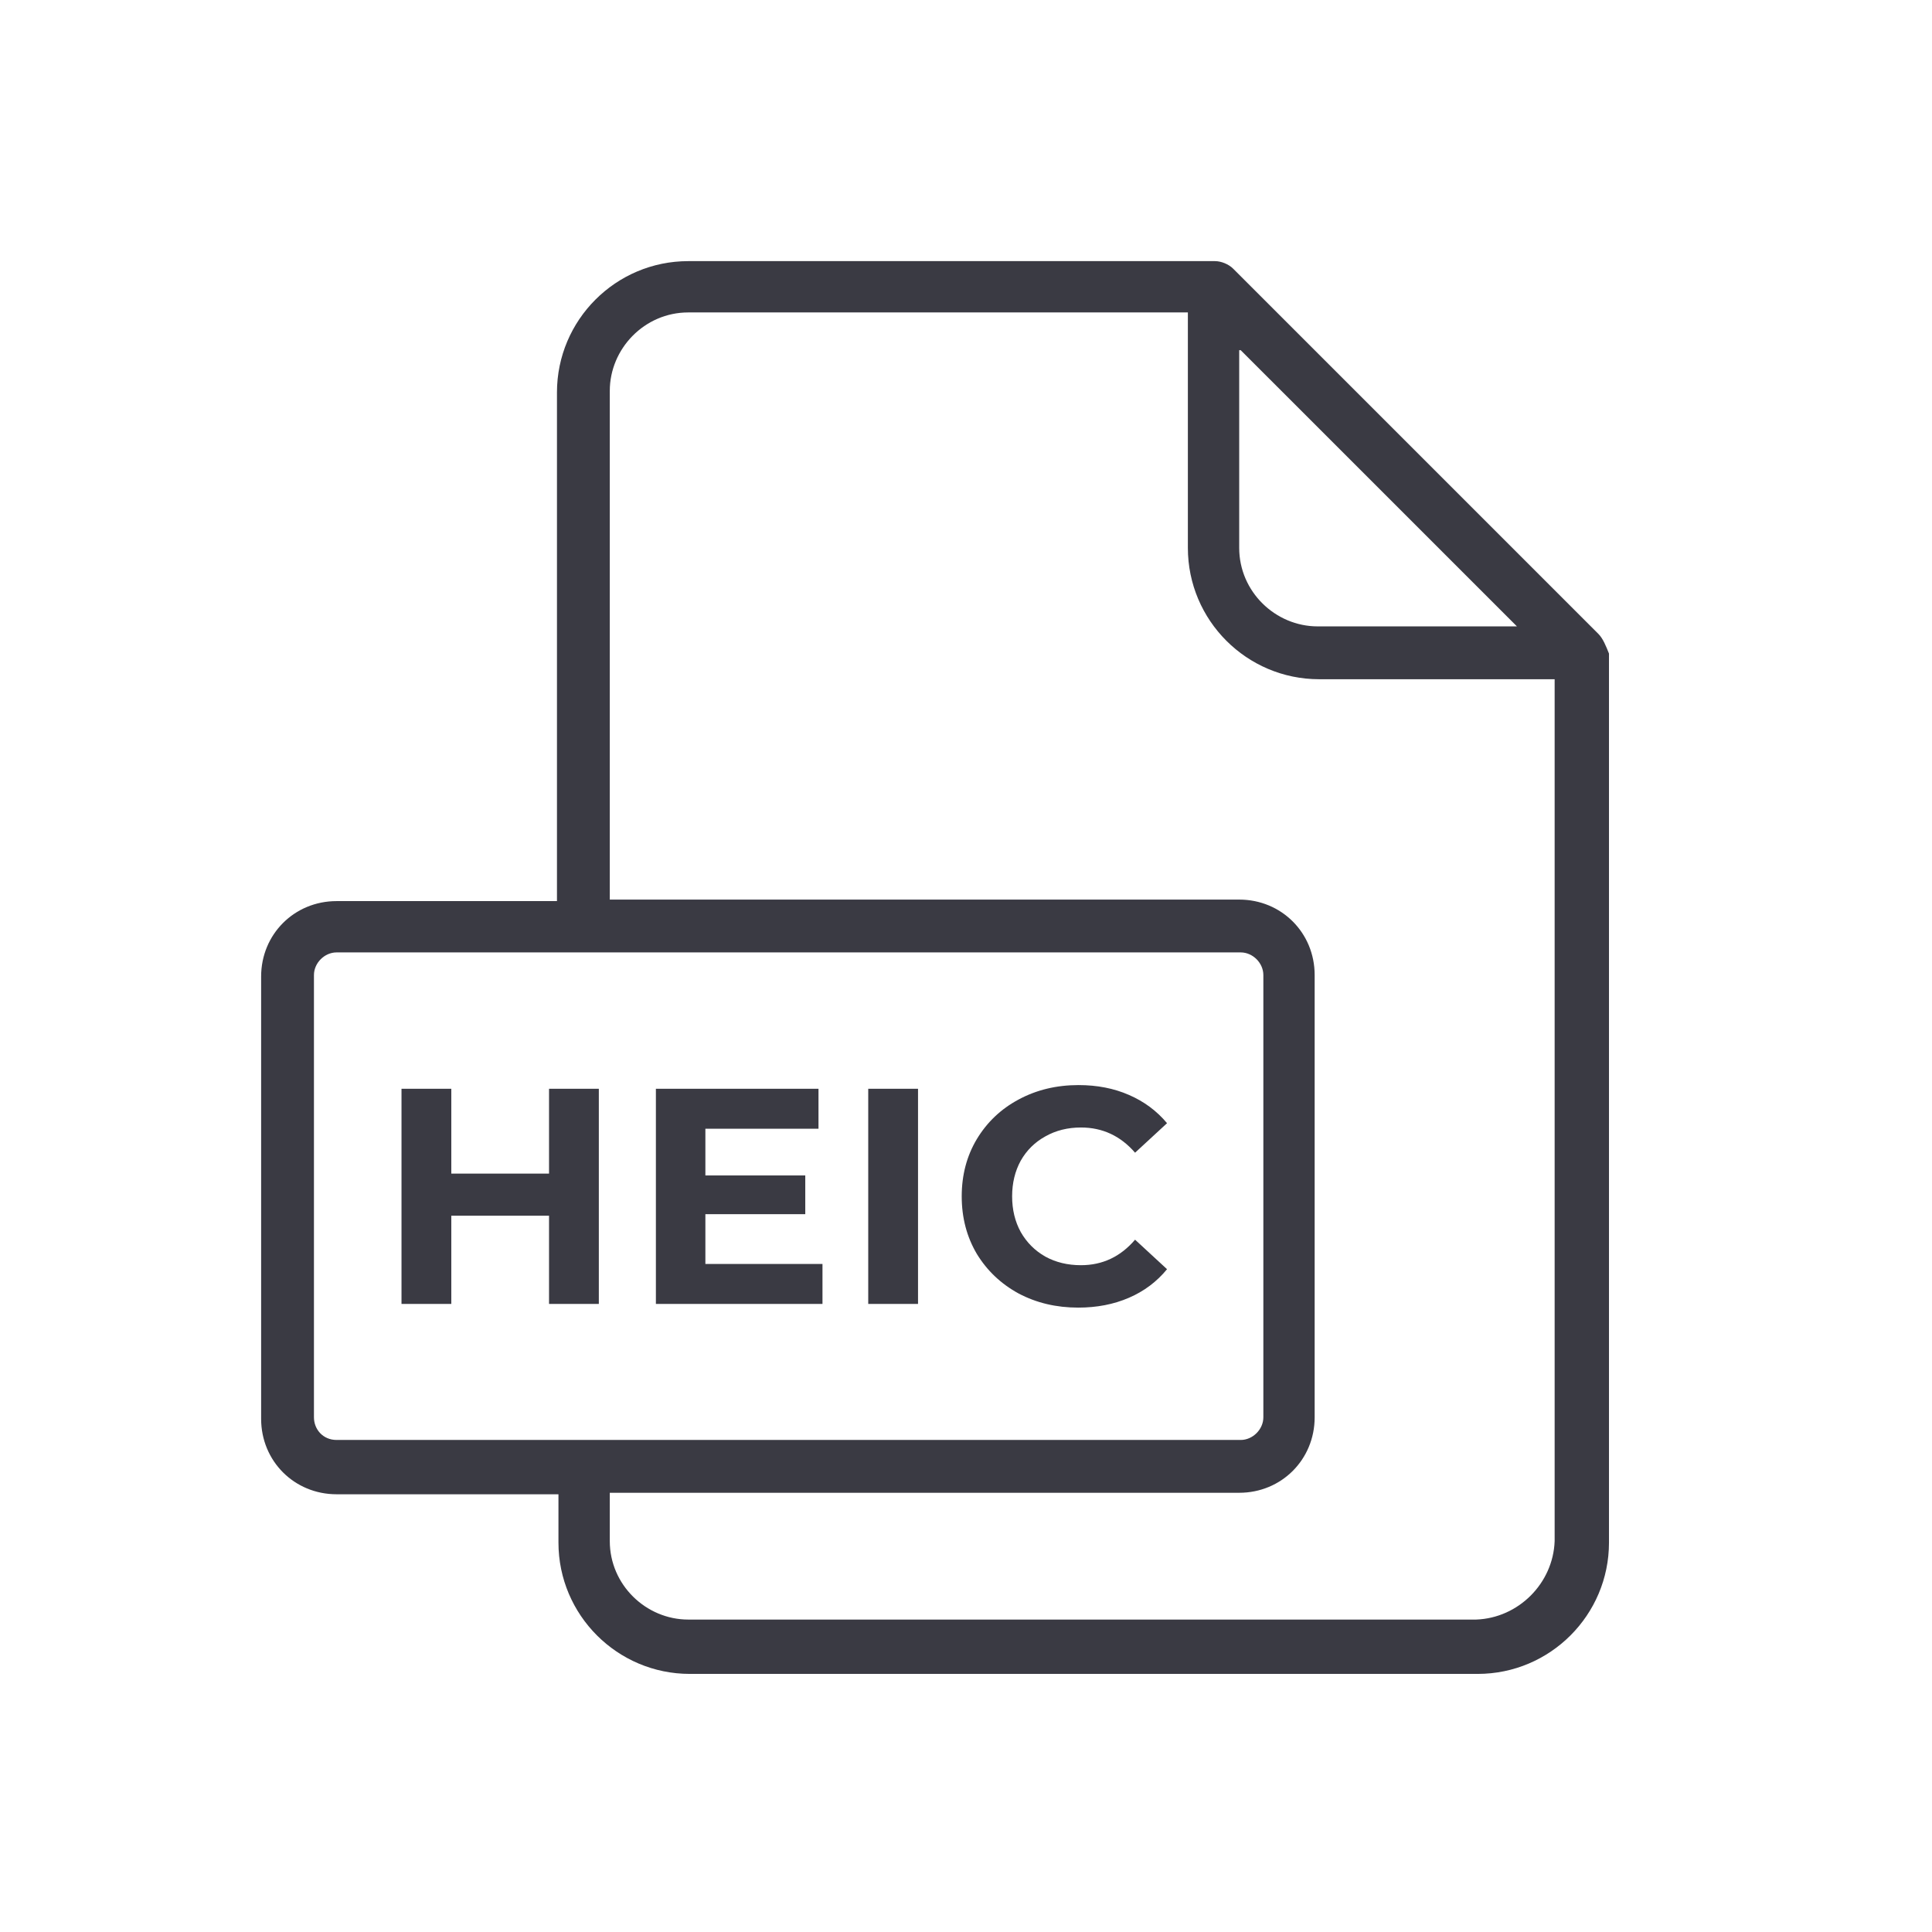
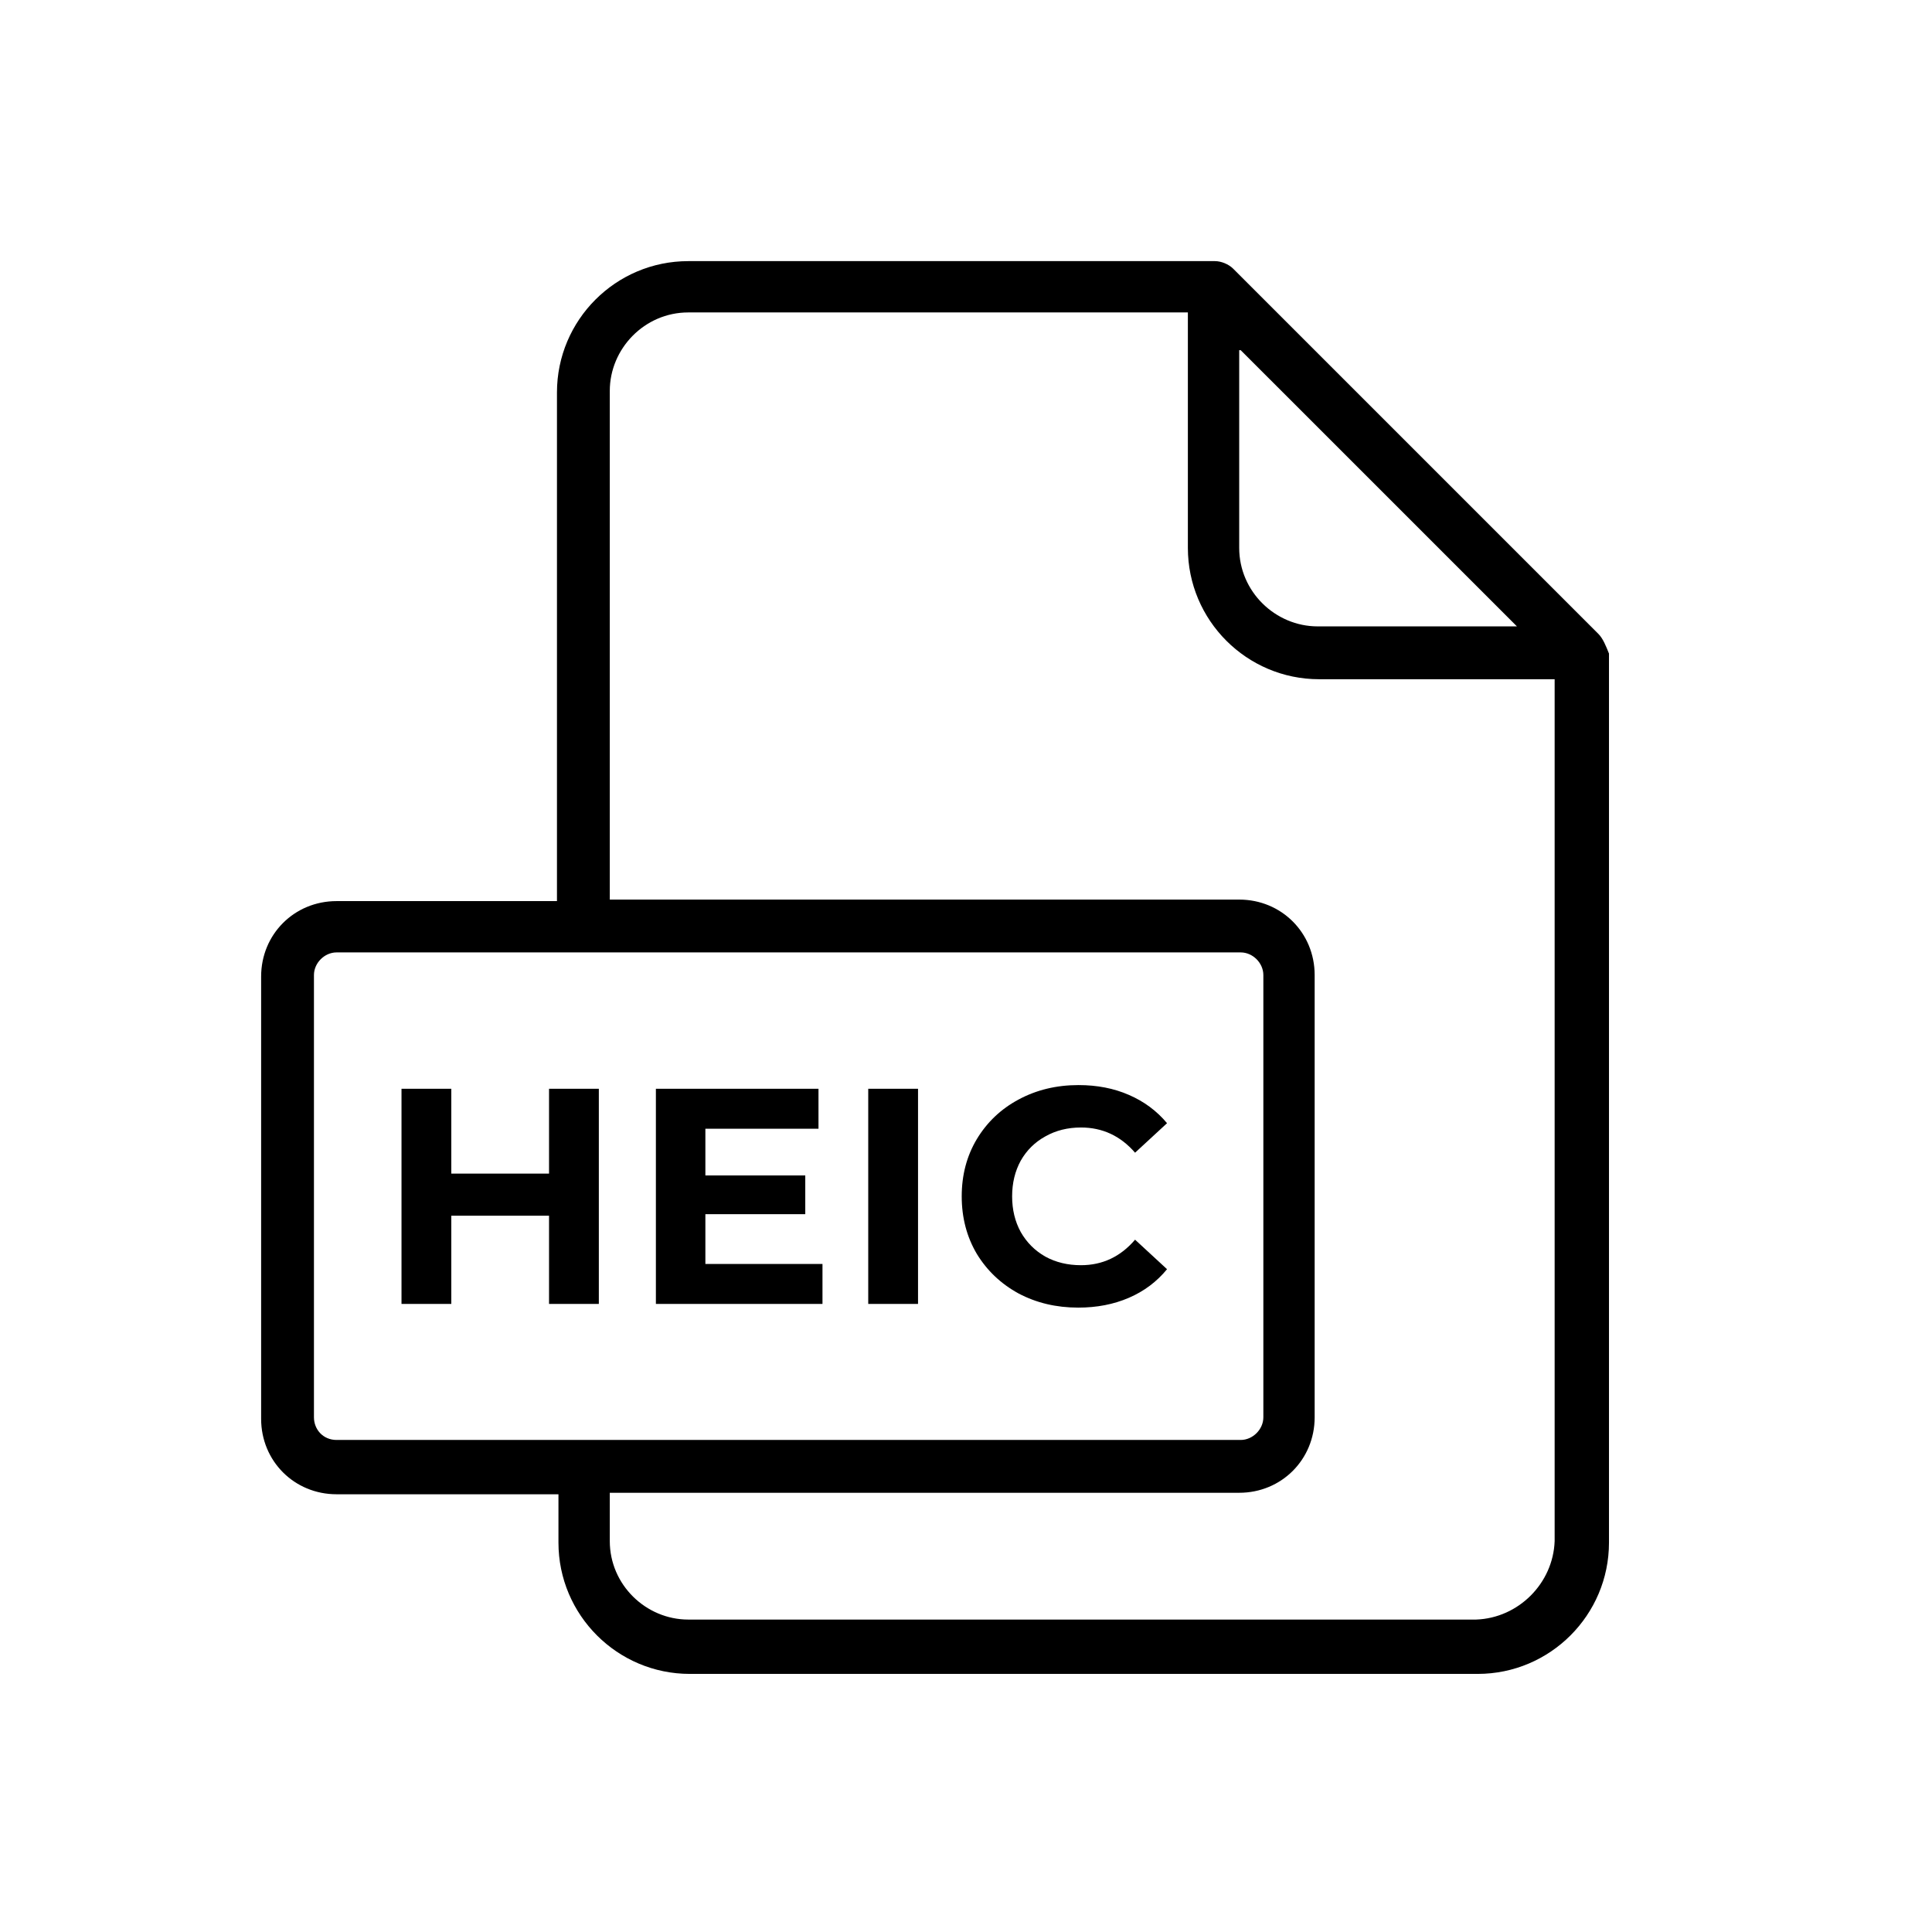
<svg xmlns="http://www.w3.org/2000/svg" width="88" height="88" viewBox="0 0 88 88" fill="none">
-   <path d="M72.806 28.875L56.169 12.238C55.962 12.031 55.619 11.894 55.344 11.894H31.35C28.05 11.894 25.369 14.575 25.369 17.875V41.044H15.331C13.406 41.044 11.894 42.556 11.894 44.481V64.625C11.894 66.55 13.406 68.062 15.331 68.062H25.437V70.263C25.437 73.562 28.119 76.244 31.419 76.244H67.306C70.606 76.244 73.287 73.562 73.287 70.263V29.769C73.15 29.425 73.012 29.081 72.806 28.875ZM56.512 15.95C60.912 20.35 64.694 24.131 69.094 28.531H60.019C58.094 28.531 56.444 26.95 56.444 24.956V15.95H56.512ZM14.3 64.556V44.413C14.3 43.862 14.781 43.381 15.331 43.381H56.512C57.062 43.381 57.544 43.862 57.544 44.413V64.556C57.544 65.106 57.062 65.588 56.512 65.588H15.331C14.712 65.588 14.3 65.106 14.3 64.556ZM67.237 73.769H31.35C29.425 73.769 27.775 72.188 27.775 70.194V67.994H56.444C58.369 67.994 59.881 66.481 59.881 64.556V44.413C59.881 42.487 58.369 40.975 56.444 40.975H27.775V17.806C27.775 15.881 29.356 14.231 31.35 14.231H54.106V24.956C54.106 28.256 56.787 30.938 60.087 30.938H70.812V70.194C70.744 72.119 69.162 73.7 67.237 73.769Z" fill="#3A3A43" />
-   <path d="M27.276 49.592V59.392H25.008V55.374H20.556V59.392H18.288V49.592H20.556V53.456H25.008V49.592H27.276Z" fill="#3A3A43" />
-   <path d="M37.463 57.572V59.392H29.875V49.592H37.281V51.412H32.129V53.54H36.679V55.304H32.129V57.572H37.463Z" fill="#3A3A43" />
-   <path d="M39.547 49.592H41.815V59.392H39.547V49.592Z" fill="#3A3A43" />
-   <path d="M49.111 59.56C48.112 59.56 47.207 59.346 46.395 58.916C45.592 58.478 44.958 57.876 44.491 57.11C44.034 56.336 43.805 55.463 43.805 54.492C43.805 53.522 44.034 52.654 44.491 51.888C44.958 51.114 45.592 50.512 46.395 50.082C47.207 49.644 48.117 49.424 49.125 49.424C49.974 49.424 50.74 49.574 51.421 49.872C52.112 50.171 52.69 50.6 53.157 51.16L51.701 52.504C51.038 51.739 50.217 51.356 49.237 51.356C48.63 51.356 48.089 51.492 47.613 51.762C47.137 52.024 46.764 52.392 46.493 52.868C46.232 53.344 46.101 53.886 46.101 54.492C46.101 55.099 46.232 55.64 46.493 56.116C46.764 56.592 47.137 56.966 47.613 57.236C48.089 57.498 48.63 57.628 49.237 57.628C50.217 57.628 51.038 57.241 51.701 56.466L53.157 57.81C52.69 58.38 52.112 58.814 51.421 59.112C50.73 59.411 49.96 59.56 49.111 59.56Z" fill="#3A3A43" />
+   <path d="M72.806 28.875L56.169 12.238C55.962 12.031 55.619 11.894 55.344 11.894H31.35C28.05 11.894 25.369 14.575 25.369 17.875V41.044H15.331C13.406 41.044 11.894 42.556 11.894 44.481V64.625C11.894 66.55 13.406 68.062 15.331 68.062H25.437V70.263C25.437 73.562 28.119 76.244 31.419 76.244H67.306C70.606 76.244 73.287 73.562 73.287 70.263V29.769C73.15 29.425 73.012 29.081 72.806 28.875ZM56.512 15.95C60.912 20.35 64.694 24.131 69.094 28.531H60.019C58.094 28.531 56.444 26.95 56.444 24.956V15.95H56.512ZM14.3 64.556V44.413C14.3 43.862 14.781 43.381 15.331 43.381H56.512C57.062 43.381 57.544 43.862 57.544 44.413V64.556C57.544 65.106 57.062 65.588 56.512 65.588H15.331C14.712 65.588 14.3 65.106 14.3 64.556ZM67.237 73.769H31.35C29.425 73.769 27.775 72.188 27.775 70.194V67.994H56.444C58.369 67.994 59.881 66.481 59.881 64.556V44.413C59.881 42.487 58.369 40.975 56.444 40.975H27.775V17.806C27.775 15.881 29.356 14.231 31.35 14.231H54.106V24.956C54.106 28.256 56.787 30.938 60.087 30.938H70.812V70.194C70.744 72.119 69.162 73.7 67.237 73.769Z" fill="currentColor" />
+   <path d="M27.276 49.592V59.392H25.008V55.374H20.556V59.392H18.288V49.592H20.556V53.456H25.008V49.592H27.276Z" fill="currentColor" />
+   <path d="M37.463 57.572V59.392H29.875V49.592H37.281V51.412H32.129V53.54H36.679V55.304H32.129V57.572H37.463Z" fill="currentColor" />
+   <path d="M39.547 49.592H41.815V59.392H39.547V49.592Z" fill="currentColor" />
+   <path d="M49.111 59.56C48.112 59.56 47.207 59.346 46.395 58.916C45.592 58.478 44.958 57.876 44.491 57.11C44.034 56.336 43.805 55.463 43.805 54.492C43.805 53.522 44.034 52.654 44.491 51.888C44.958 51.114 45.592 50.512 46.395 50.082C47.207 49.644 48.117 49.424 49.125 49.424C49.974 49.424 50.74 49.574 51.421 49.872C52.112 50.171 52.69 50.6 53.157 51.16L51.701 52.504C51.038 51.739 50.217 51.356 49.237 51.356C48.63 51.356 48.089 51.492 47.613 51.762C47.137 52.024 46.764 52.392 46.493 52.868C46.232 53.344 46.101 53.886 46.101 54.492C46.101 55.099 46.232 55.64 46.493 56.116C46.764 56.592 47.137 56.966 47.613 57.236C48.089 57.498 48.63 57.628 49.237 57.628C50.217 57.628 51.038 57.241 51.701 56.466L53.157 57.81C52.69 58.38 52.112 58.814 51.421 59.112C50.73 59.411 49.96 59.56 49.111 59.56Z" fill="currentColor" />
</svg>
